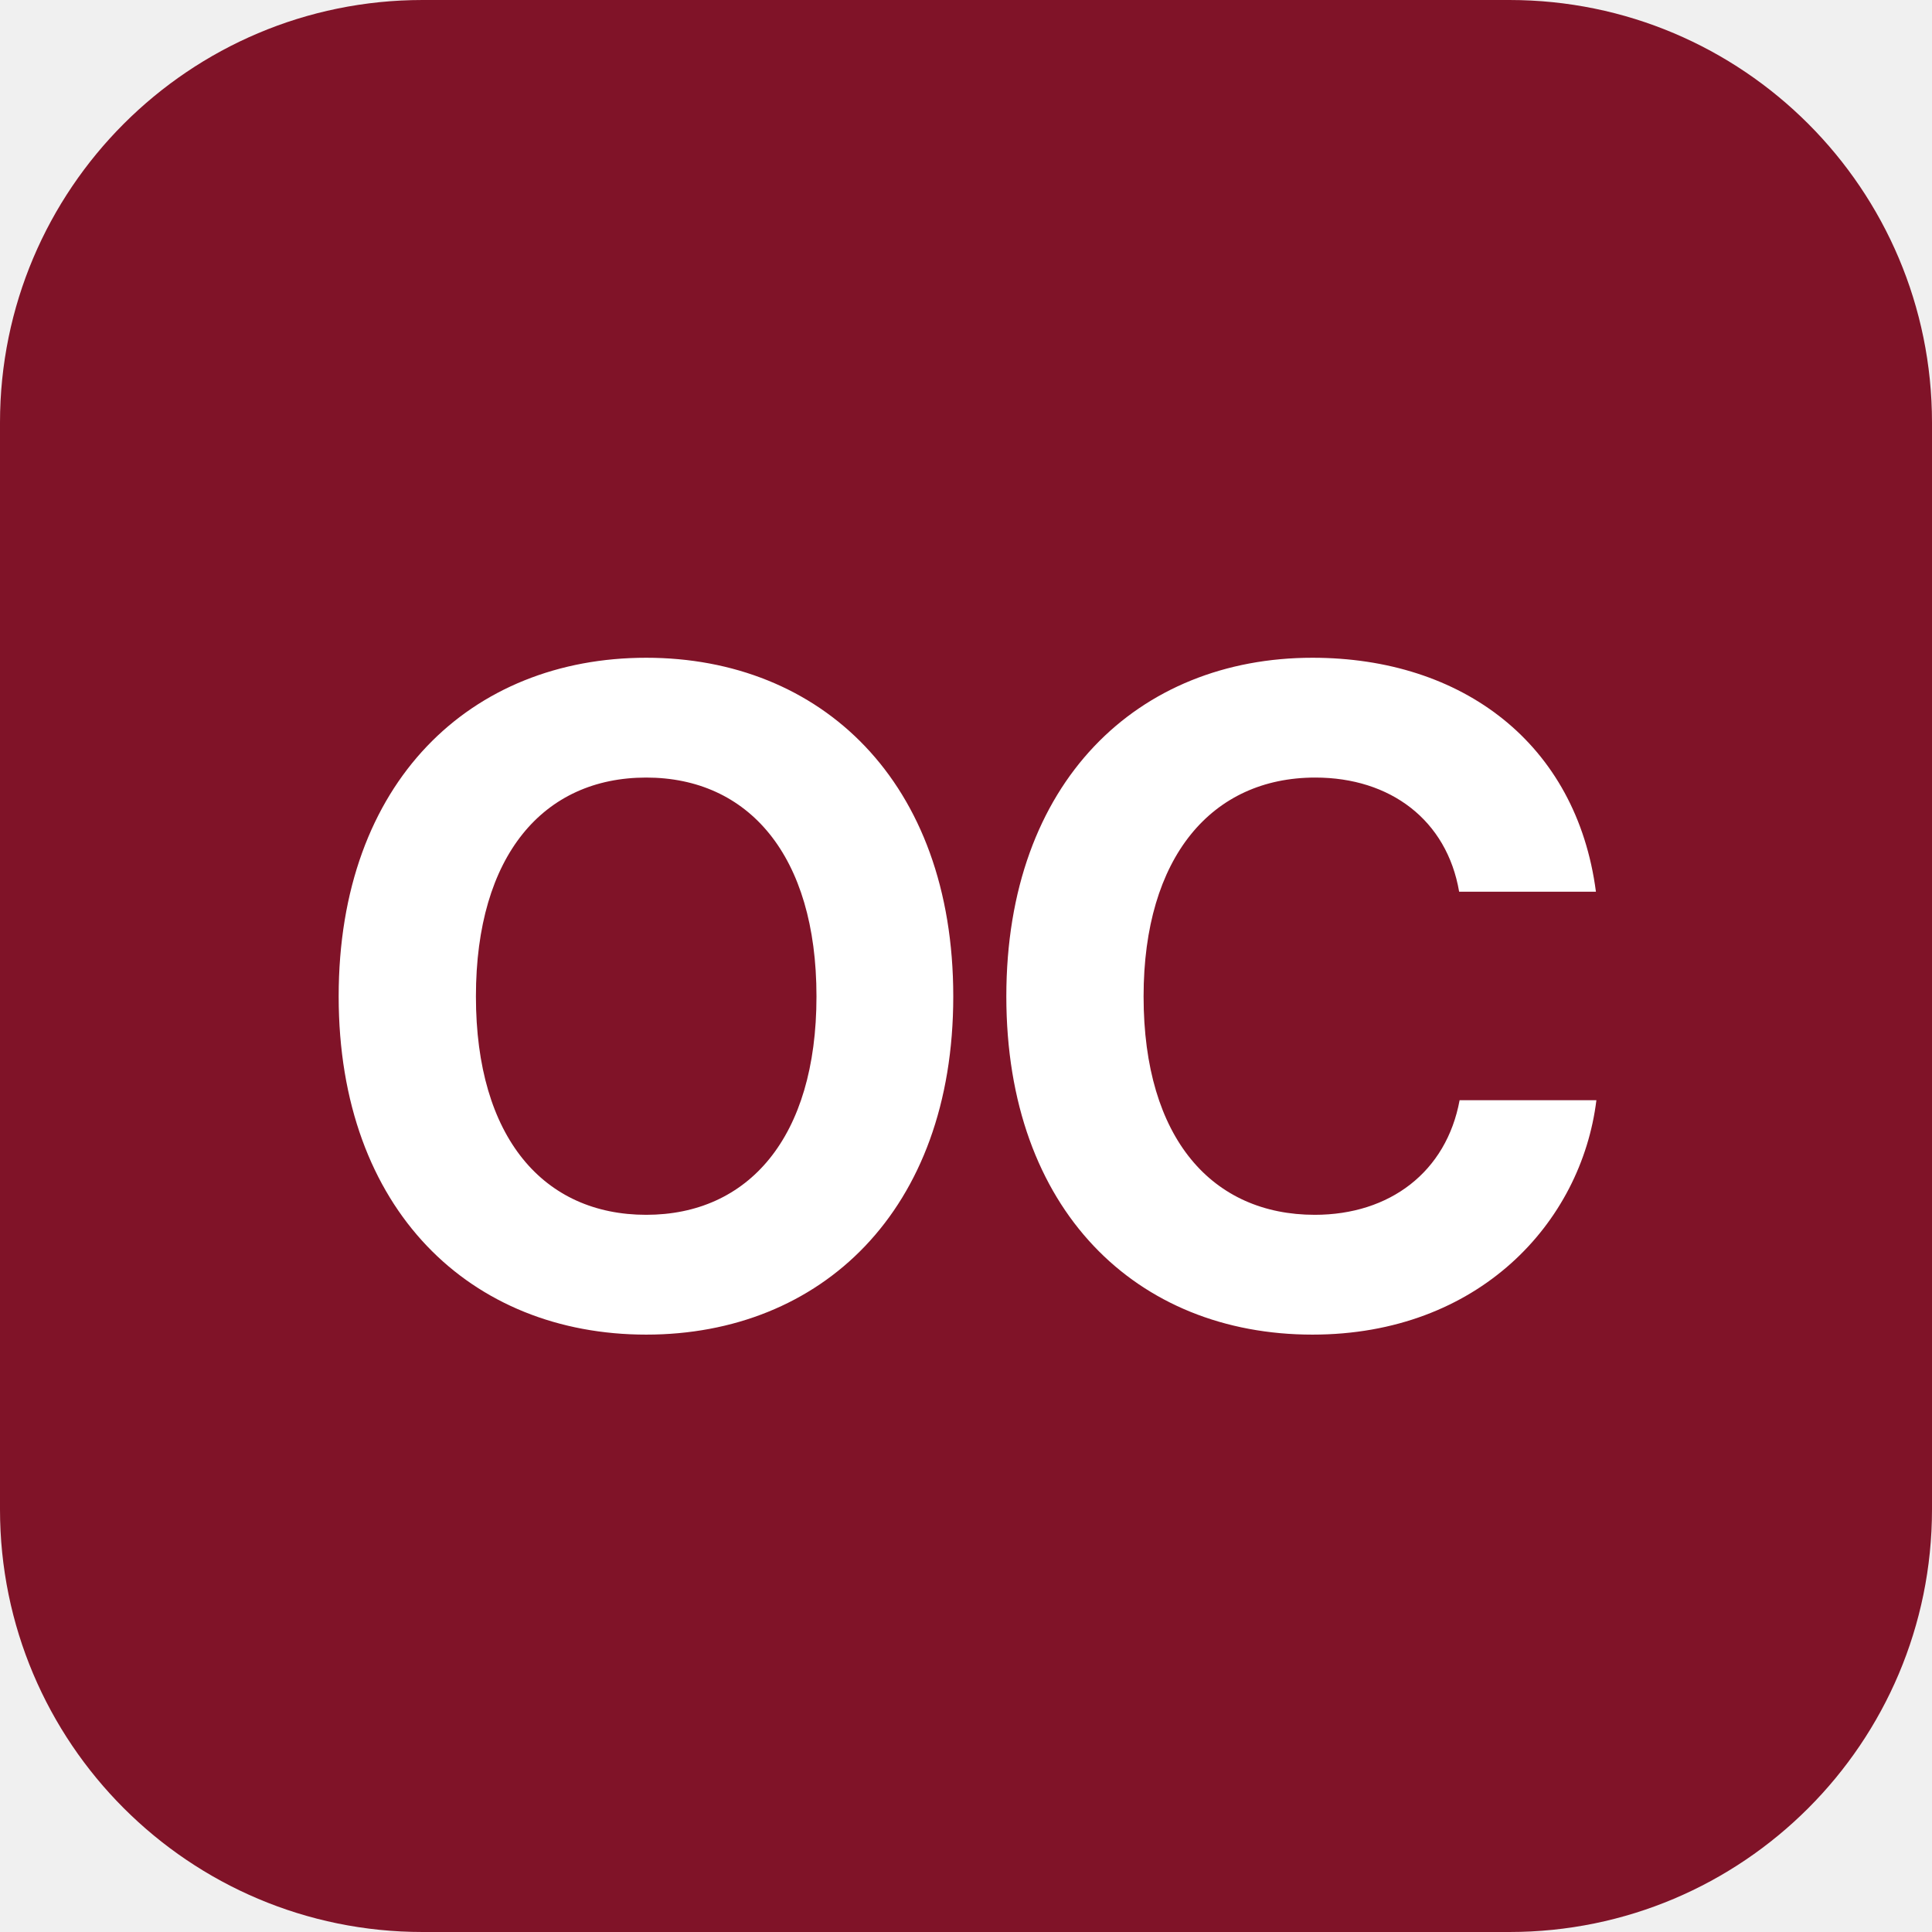
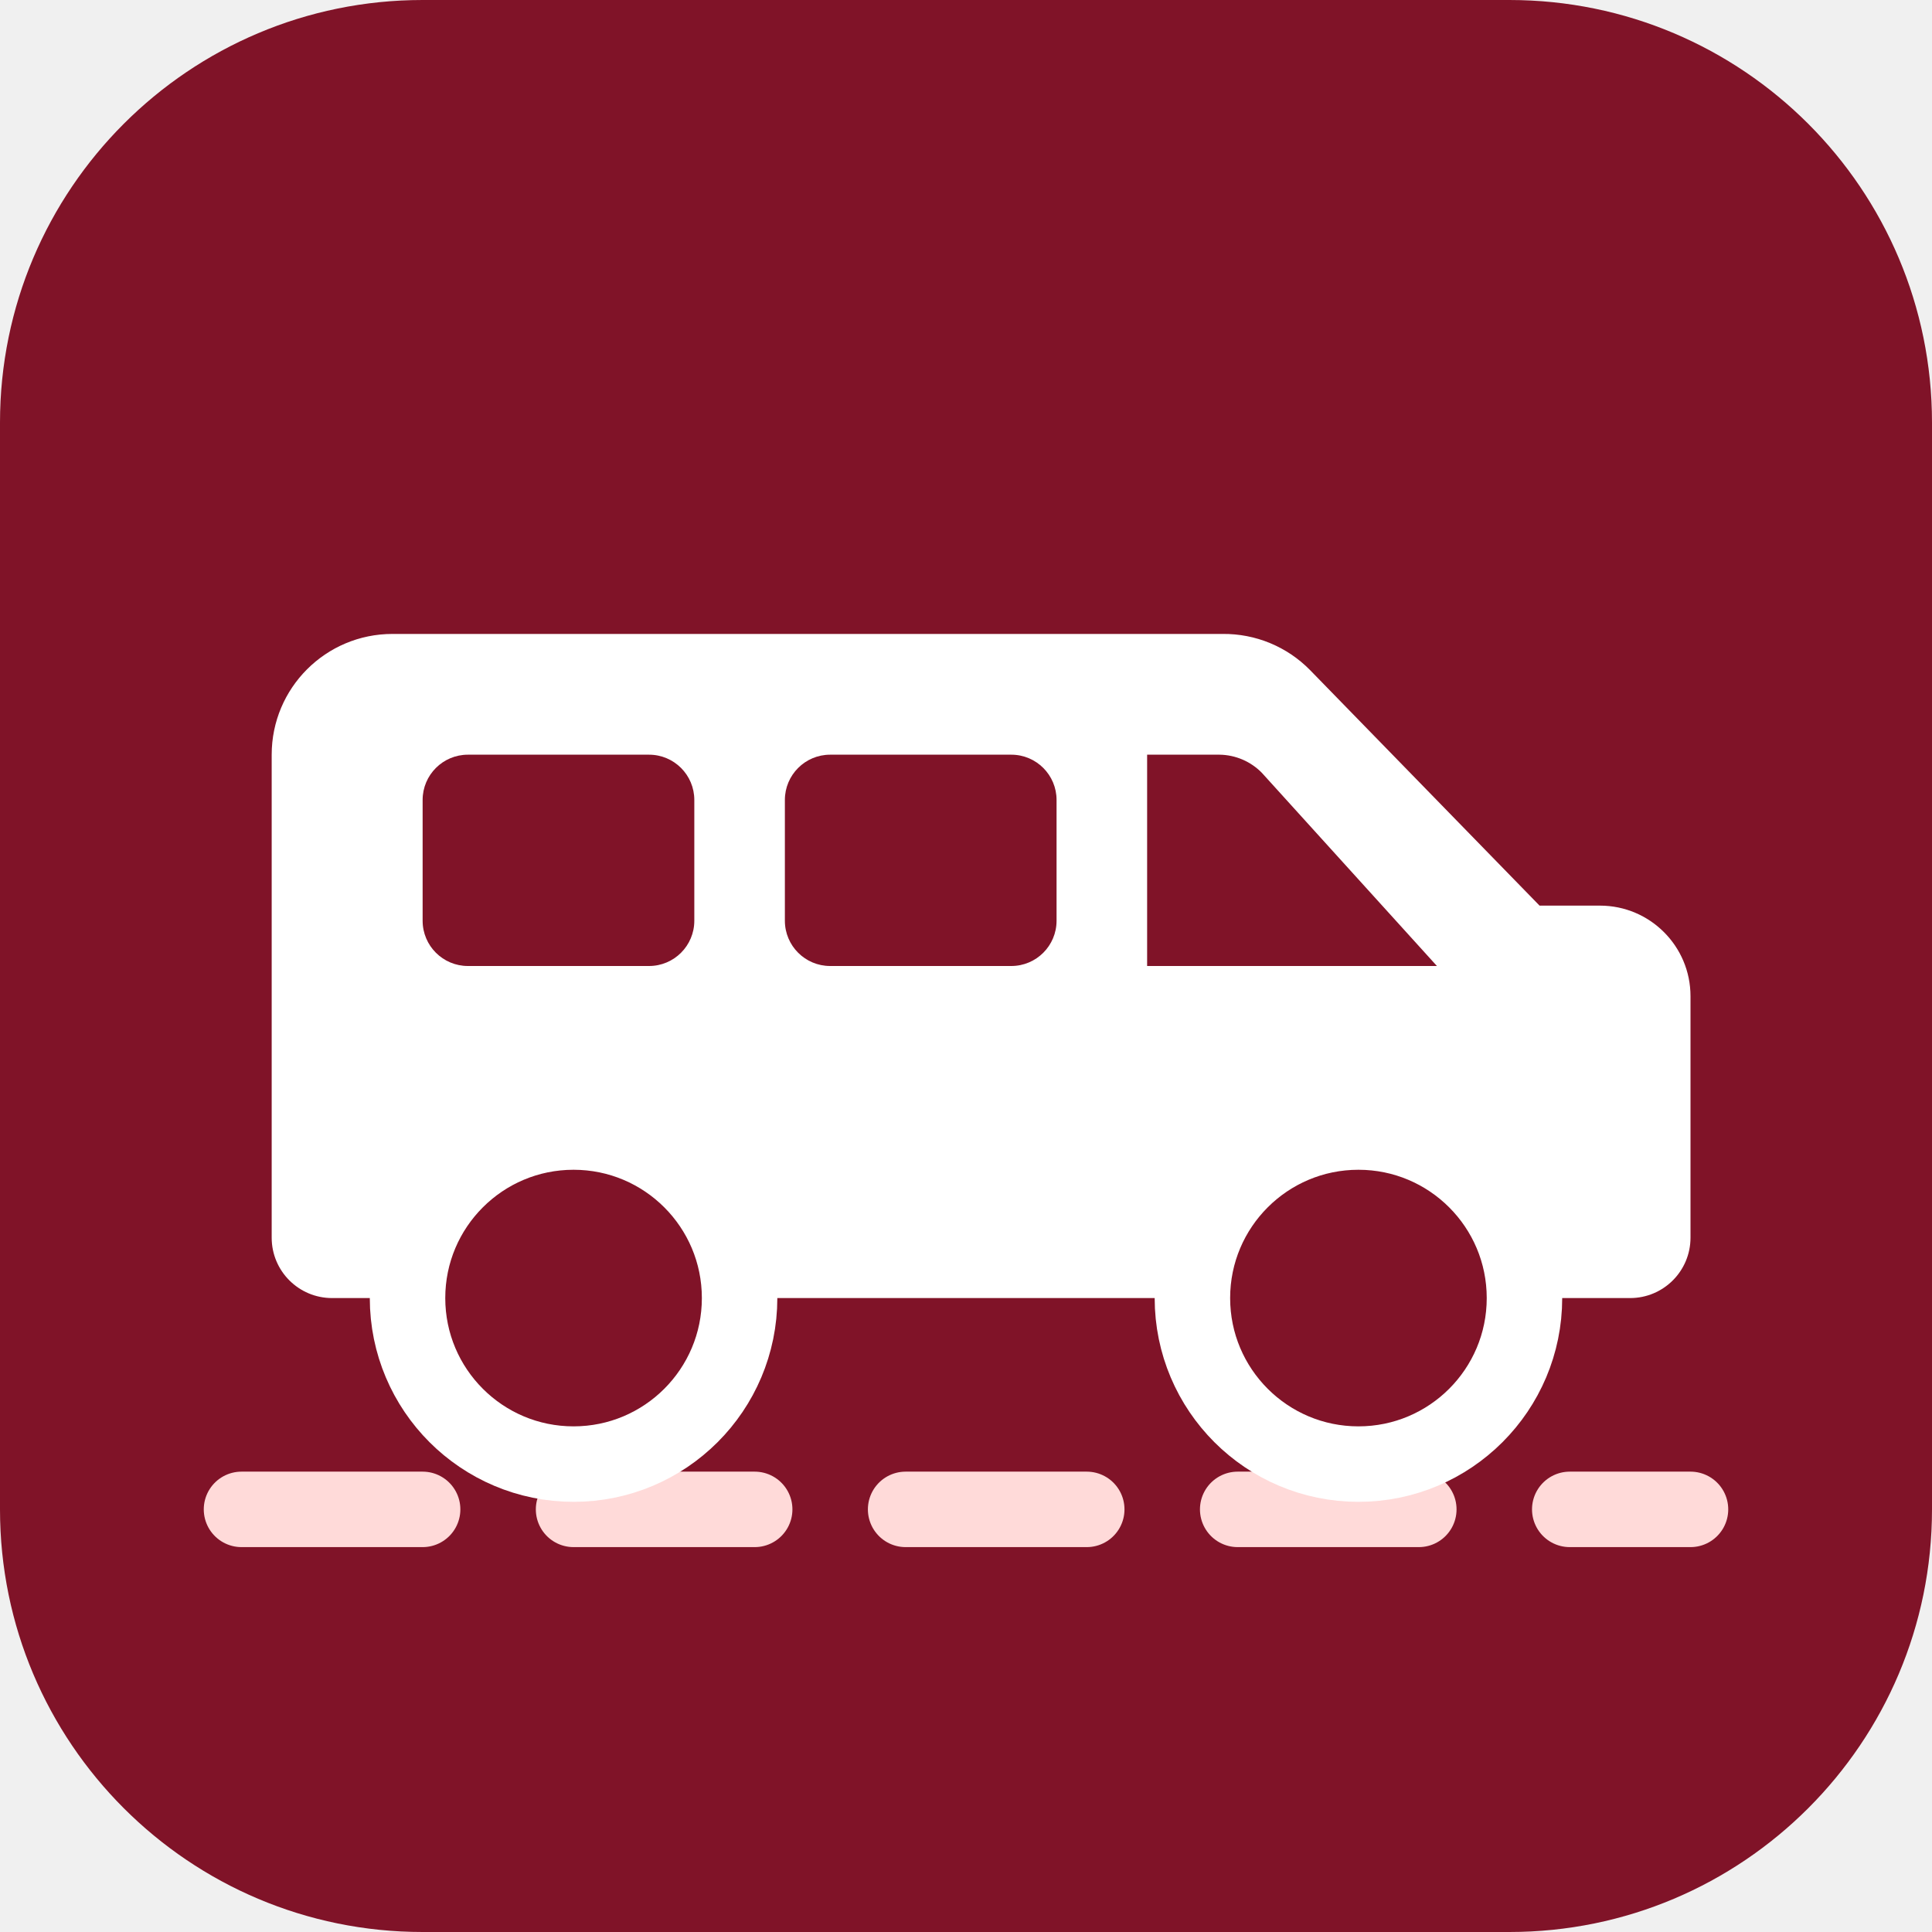
<svg xmlns="http://www.w3.org/2000/svg" viewBox="0 0 64 64">
  <rect width="64" height="64" rx="14" fill="#801328" />
-   <text x="32" y="33" fill="#FFFFFF" font-family="Inter, 'Helvetica Neue', Arial, sans-serif" font-size="30" font-weight="700" text-anchor="middle" dominant-baseline="central" letter-spacing="-1">OC</text>
+   <path d="M8 50h48" stroke="#FFDAD9" stroke-width="2.5" stroke-linecap="round" stroke-dasharray="6 5" />
+   <path d="M9 41V25a4 4 0 0 1 4-4h27.5a4 4 0 0 1 2.9 1.2L51 30h2a3 3 0 0 1 3 3v8a2 2 0 0 1-2 2H11a2 2 0 0 1-2-2Z" fill="#FFFFFF" />
+   <rect x="14" y="25" width="9" height="7" rx="1.5" fill="#801328" />
+   <rect x="26" y="25" width="9" height="7" rx="1.5" fill="#801328" />
+   <path d="M38 25h2.4a2 2 0 0 1 1.4.6l5.8 6.4H38Z" fill="#801328" />
+   <circle cx="19" cy="43" r="5.5" fill="#801328" stroke="#FFFFFF" stroke-width="2.5" />
+   <circle cx="45" cy="43" r="5.5" fill="#801328" stroke="#FFFFFF" stroke-width="2.5" />
</svg>
